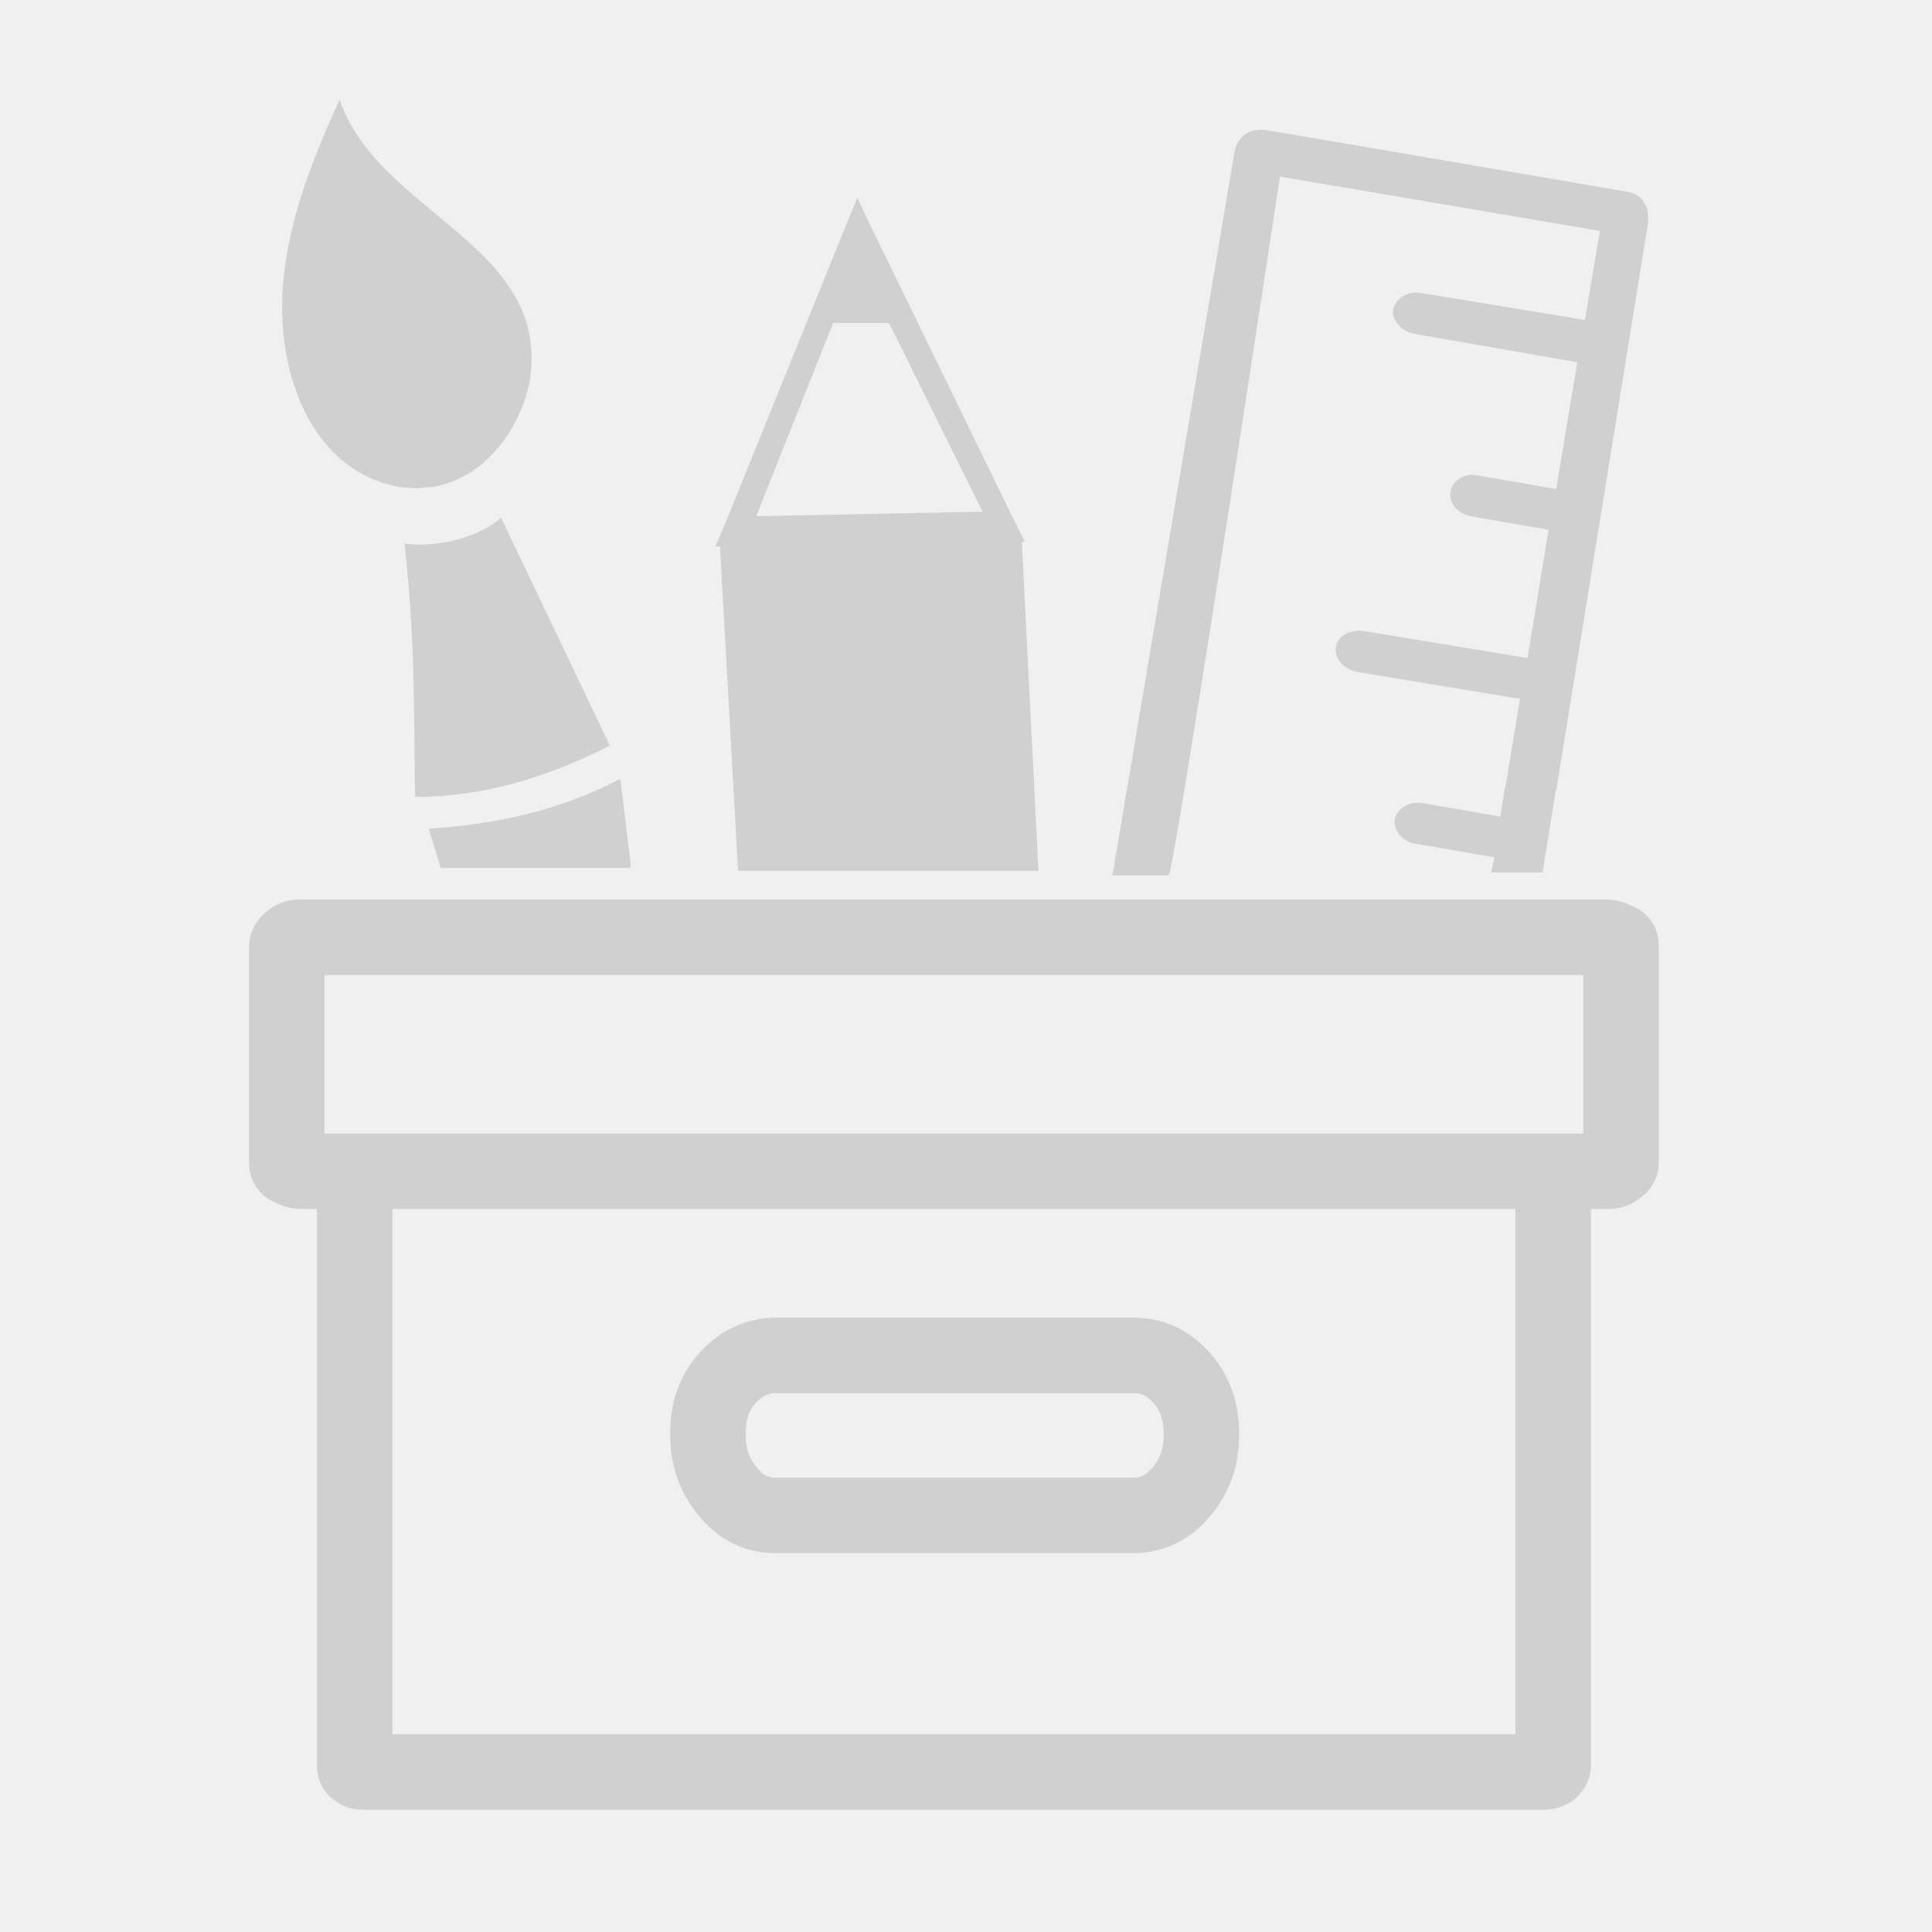
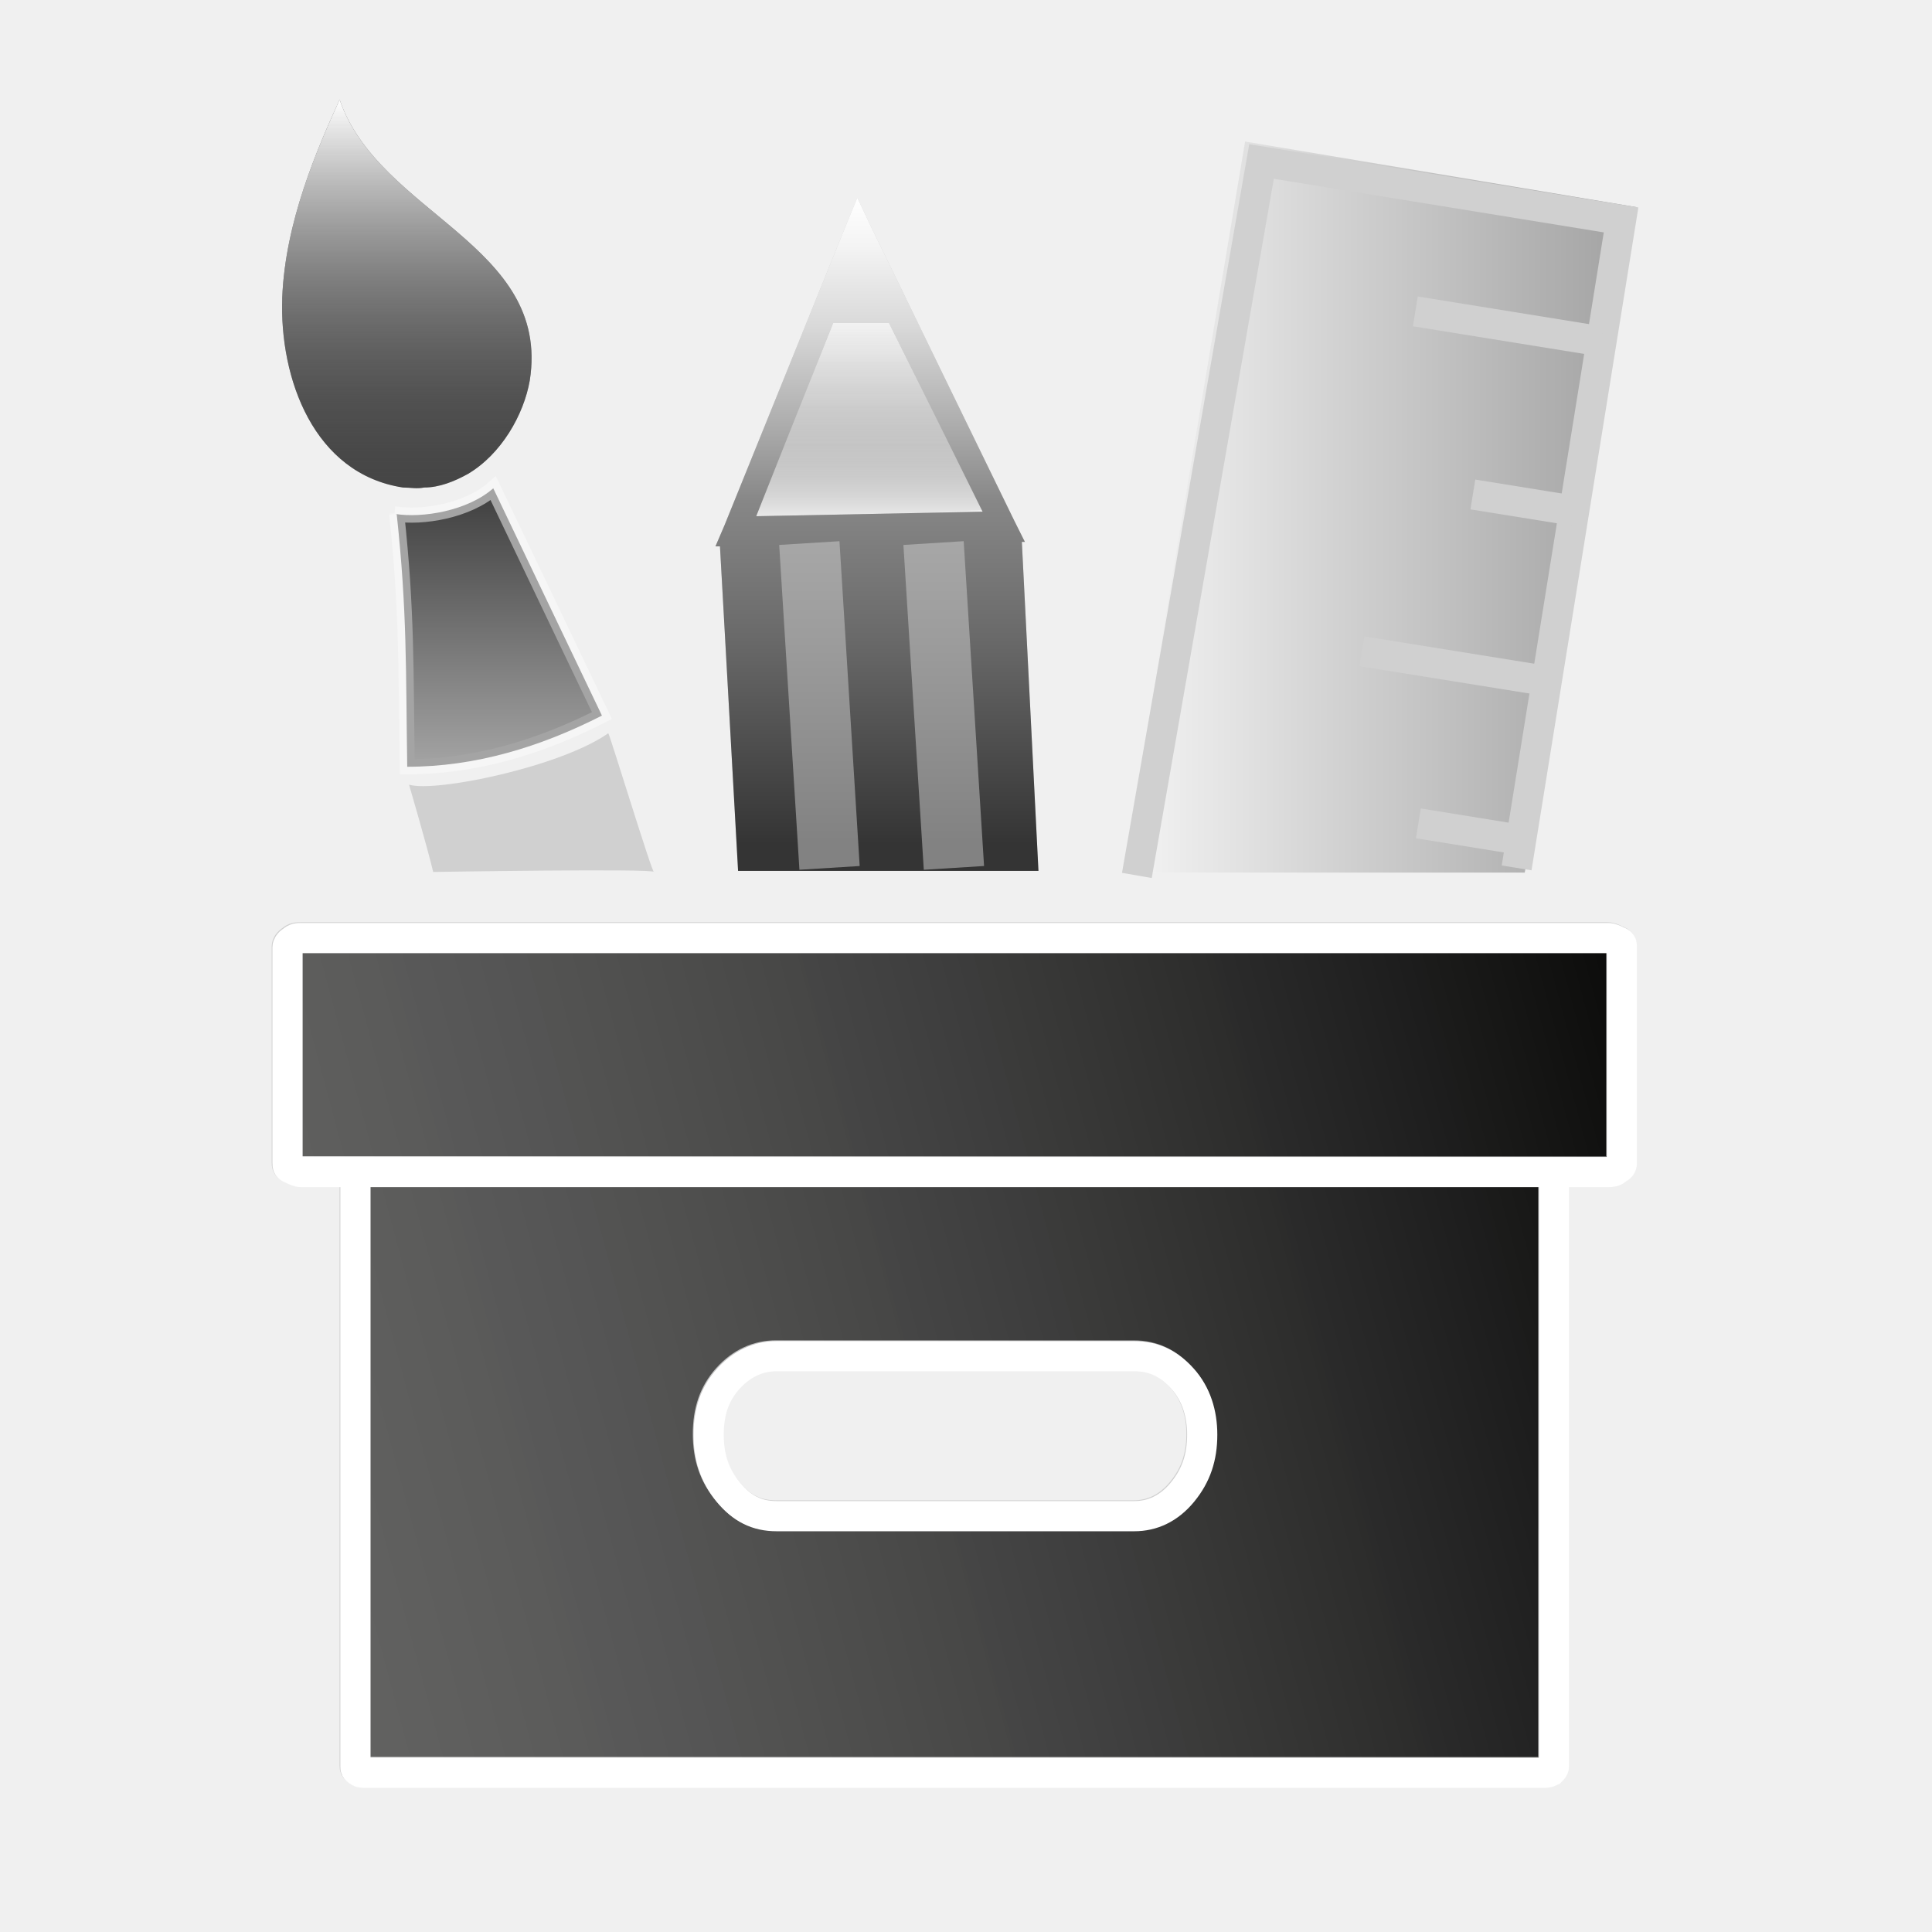
- <svg xmlns="http://www.w3.org/2000/svg" id="Layer_1" version="1.1" viewBox="0 0 128 128">
+ <svg xmlns="http://www.w3.org/2000/svg" id="Layer_1" data-name="Layer 1" viewBox="0 0 128 128">
  <defs>
    <style>
-       .st0 {
+       .cls-1 {
+         fill: #151514;
+         stroke-linecap: round;
+         stroke-linejoin: round;
+       }
+ 
+       .cls-1, .cls-2, .cls-3 {
+         stroke: #d0d0d0;
+       }
+ 
+       .cls-1, .cls-3, .cls-4 {
+         stroke-width: 2px;
+       }
+ 
+       .cls-2 {
+         opacity: .5;
+         stroke-width: 4px;
+       }
+ 
+       .cls-2, .cls-3 {
+         fill: none;
+       }
+ 
+       .cls-2, .cls-3, .cls-5, .cls-4 {
+         stroke-miterlimit: 10;
+       }
+ 
+       .cls-6 {
+         fill: #686868;
+       }
+ 
+       .cls-5 {
+         fill: url(#Dégradé_sans_nom_2);
+         opacity: .4;
+       }
+ 
+       .cls-5, .cls-7, .cls-8 {
+         isolation: isolate;
+       }
+ 
+       .cls-5, .cls-4 {
+         stroke: #fff;
+       }
+ 
+       .cls-7 {
+         fill: url(#Dégradé_sans_nom_55);
+       }
+ 
+       .cls-9 {
        fill: #d0d0d0;
      }

-       .st1 {
-         fill: none;
-         stroke: #d0d0d0;
-         stroke-linecap: round;
-         stroke-linejoin: round;
-         stroke-width: 5px;
+       .cls-10 {
+         fill: url(#Dégradé_sans_nom_3);
+       }
+ 
+       .cls-8 {
+         fill: url(#Dégradé_sans_nom);
+         opacity: .33;
+       }
+ 
+       .cls-11 {
+         fill: url(#Dégradé_sans_nom_5);
+       }
+ 
+       .cls-4 {
+         fill: url(#Dégradé_sans_nom_4);
      }
    </style>
+     <linearGradient id="Dégradé_sans_nom_55" data-name="Dégradé sans nom 55" x1="57.84" y1="34.64" x2="57.84" y2="19.38" gradientUnits="userSpaceOnUse">
+       <stop offset="0" stop-color="#000" stop-opacity="0" />
+       <stop offset=".17" stop-color="#3f3f3f" stop-opacity=".19" />
+       <stop offset=".37" stop-color="#838383" stop-opacity=".39" />
+       <stop offset=".56" stop-color="#b8b8b8" stop-opacity=".54" />
+       <stop offset=".74" stop-color="#dfdfdf" stop-opacity=".66" />
+       <stop offset=".89" stop-color="#f6f6f6" stop-opacity=".73" />
+       <stop offset="1" stop-color="#fff" stop-opacity=".75" />
+     </linearGradient>
+     <linearGradient id="Dégradé_sans_nom" data-name="Dégradé sans nom" x1="74.38" y1="94.29" x2="108.4" y2="94.29" gradientTransform="translate(0 127.89) scale(1 -1)" gradientUnits="userSpaceOnUse">
+       <stop offset="0" stop-color="#fff" />
+       <stop offset="1" stop-color="#000" />
+     </linearGradient>
+     <linearGradient id="Dégradé_sans_nom_2" data-name="Dégradé sans nom 2" x1="33.03" y1="77.09" x2="33.03" y2="95.54" gradientTransform="translate(0 127.89) scale(1 -1)" gradientUnits="userSpaceOnUse">
+       <stop offset="0" stop-color="#fff" />
+       <stop offset="1" stop-color="#000" />
+     </linearGradient>
+     <linearGradient id="Dégradé_sans_nom_3" data-name="Dégradé sans nom 3" x1="26.95" y1="121.29" x2="26.95" y2="95.55" gradientTransform="translate(0 127.89) scale(1 -1)" gradientUnits="userSpaceOnUse">
+       <stop offset="0" stop-color="#fff" />
+       <stop offset=".74" stop-color="#424242" stop-opacity=".51" />
+       <stop offset="1" stop-color="#000" stop-opacity=".33" />
+     </linearGradient>
+     <linearGradient id="Dégradé_sans_nom_4" data-name="Dégradé sans nom 4" x1="19.23" y1="26.87" x2="111.14" y2="51.5" gradientTransform="translate(0 127.89) scale(1 -1)" gradientUnits="userSpaceOnUse">
+       <stop offset="0" stop-color="#fff" stop-opacity=".33" />
+       <stop offset="1" stop-color="#000" stop-opacity=".5" />
+     </linearGradient>
+     <linearGradient id="Dégradé_sans_nom_5" data-name="Dégradé sans nom 5" x1="58.1" y1="114.79" x2="58.1" y2="70.19" gradientTransform="translate(0 127.89) scale(1 -1)" gradientUnits="userSpaceOnUse">
+       <stop offset="0" stop-color="#fff" />
+       <stop offset=".07" stop-color="#f4f4f4" />
+       <stop offset=".19" stop-color="#d9d9d9" />
+       <stop offset=".34" stop-color="#acacac" />
+       <stop offset=".45" stop-color="#878787" />
+       <stop offset=".65" stop-color="#6a6a6a" />
+       <stop offset=".96" stop-color="#343434" />
+     </linearGradient>
  </defs>
-   <path class="st0" d="M68.7,57.7h-19.8s-1.2-21.5-1.2-21.5h-.3s.6-1.4.6-1.4l8.1-20,.7-1.7.8,1.7,9.6,19.7.7,1.4h-.2s1.1,21.8,1.1,21.8ZM58.9,21.4h-3.7c0,0-5.1,12.8-5.1,12.8l15-.3-6.2-12.5Z" />
-   <path class="st0" d="M77.5,57.8c1-4.5,7.3-46.1,7.3-46.1l21.2,3.6-1,5.9-10.9-1.8c-.8-.1-1.6.3-1.8,1.1-.1.7.5,1.4,1.3,1.6l10.9,1.9-1.4,8.4-5.2-.9c-.8-.2-1.7.3-1.8,1.1s.5,1.4,1.3,1.6l5.2.9-1.4,8.5-10.9-1.8c-.8-.1-1.7.3-1.8,1.1-.1.7.5,1.4,1.3,1.6l10.9,1.8-1,6.1h3.4l6.1-37.7c0-.5,0-.9-.3-1.3-.2-.4-.6-.6-1.1-.7l-24-4.1c-.5,0-.9,0-1.3.3-.3.2-.6.6-.7,1.1l-8.1,48h3.7Z" />
+   <polygon class="cls-7" points="56.77 14.03 49.01 34.64 66.66 33.7 56.77 14.03" />
+   <polygon id="règle_gradient" data-name="règle gradient" class="cls-8" points="101.02 57.81 108.4 13.72 82.49 9.38 74.38 57.81 101.02 57.81" />
+   <path class="cls-9" d="M68.7,57.7h-19.8l-1.2-21.5h-.3l.6-1.4,8.1-20,.7-1.7.8,1.7,9.6,19.7.7,1.4h-.2l1.1,21.8h-.1ZM58.9,21.4h-3.7l-5.1,12.8,15-.3s-6.2-12.5-6.2-12.5Z" />
  <g>
-     <path class="st0" d="M26.8,36c.7,6.5.6,10.3.7,16.8,4.5,0,8.8-1.3,12.9-3.4l-7.2-15.1c-1.7,1.5-4.7,2-6.5,1.7Z" />
-     <path class="st0" d="M41.8,57.4l-.7-5.8c-3.8,2-8,3-12.7,3.3l.8,2.6h12.5Z" />
-     <path class="st0" d="M26.7,32.3c.5,0,.9.1,1.4,0,1,0,2-.4,2.9-.9,2.2-1.3,3.7-3.9,4.1-6.2,1.4-9-10-11-12.6-18.6-1.5,3.3-3.6,8.1-3.8,13.1-.2,5.4,2.1,11.7,8,12.6Z" />
+     <path class="cls-6" d="M26.28,34.04c.7,6.48.6,10.27.7,16.76,4.5,0,8.8-1.3,12.9-3.39l-7.2-15.06c-1.7,1.5-4.7,1.99-6.5,1.7h.1Z" />
+     <path class="cls-5" d="M26.28,34.04c.7,6.48.6,10.27.7,16.76,4.5,0,8.8-1.3,12.9-3.39l-7.2-15.06c-1.7,1.5-4.7,1.99-6.5,1.7h.1Z" />
+     <path class="cls-9" d="M27.1,51.99s1.22,4.16,1.6,5.78c0,0,14.71-.24,14.63,0s-2.92-9.08-3.03-9.19c-3.16,2.22-11.42,3.93-13.19,3.41h-.01Z" />
+     <path class="cls-6" d="M26.7,32.3c.5,0,.9.1,1.4,0,1,0,2-.4,2.9-.9,2.2-1.3,3.7-3.9,4.1-6.2,1.4-9-10-11-12.6-18.6-1.5,3.3-3.6,8.1-3.8,13.1-.2,5.4,2.1,11.7,8,12.6Z" />
+     <path class="cls-10" d="M26.7,32.3c.5,0,.9.1,1.4,0,1,0,2-.4,2.9-.9,2.2-1.3,3.7-3.9,4.1-6.2,1.4-9-10-11-12.6-18.6-1.5,3.3-3.6,8.1-3.8,13.1-.2,5.4,2.1,11.7,8,12.6Z" />
  </g>
-   <path class="st0" d="M93.8,55.9l5.2.9-.2,1h3.4l.9-5.6h-3.4s-.3,1.9-.3,1.9l-5.2-.9c-.8-.1-1.6.3-1.8,1.1-.1.7.5,1.4,1.3,1.6Z" />
-   <path class="st1" d="M19.9,62.1c-.2,0-.4,0-.6.2-.2.1-.3.3-.3.4v14.3c0,.2,0,.3.3.4.2.1.4.2.6.2h86.6c.2,0,.4,0,.6-.2.2-.1.3-.2.3-.4v-14.3c0-.2,0-.3-.3-.4-.2-.1-.4-.2-.6-.2H19.9ZM24.2,77.6c-.2,0-.3,0-.5.2-.1.1-.2.2-.2.3v38.9c0,.1,0,.2.2.3.1.1.3.1.5.1h78c.2,0,.3,0,.5-.1.1-.1.2-.2.2-.3v-38.9c0-.1,0-.2-.2-.3-.1-.1-.3-.2-.5-.2H24.2ZM51.4,89.8h23.7c1.3,0,2.3.5,3.2,1.5.9,1,1.3,2.3,1.3,3.7h0c0,1.5-.4,2.7-1.3,3.8-.9,1.1-2,1.6-3.2,1.6h-23.7c-1.3,0-2.3-.5-3.2-1.6-.9-1.1-1.3-2.3-1.3-3.8h0c0-1.5.4-2.7,1.3-3.7.9-1,2-1.5,3.2-1.5h0Z" />
+   <path class="cls-1" d="M19.9,62.1c-.2,0-.4,0-.6.2-.2.1-.3.3-.3.4v14.3c0,.2,0,.3.3.4.2.1.4.2.6.2h86.6c.2,0,.4,0,.6-.2.2-.1.3-.2.3-.4v-14.3c0-.2,0-.3-.3-.4-.2-.1-.4-.2-.6-.2H19.9ZM24.2,77.6c-.2,0-.3,0-.5.2-.1.1-.2.2-.2.3v38.9c0,.1,0,.2.2.3.1.1.3.1.5.1h78c.2,0,.3,0,.5-.1.1-.1.2-.2.2-.3v-38.9c0-.1,0-.2-.2-.3-.1-.1-.3-.2-.5-.2H24.2ZM51.4,89.8h23.7c1.3,0,2.3.5,3.2,1.5.9,1,1.3,2.3,1.3,3.7h0c0,1.5-.4,2.7-1.3,3.8-.9,1.1-2,1.6-3.2,1.6h-23.7c-1.3,0-2.3-.5-3.2-1.6s-1.3-2.3-1.3-3.8h0c0-1.5.4-2.7,1.3-3.7.9-1,2-1.5,3.2-1.5h0Z" />
+   <path class="cls-4" d="M19.95,62.15c-.2,0-.4,0-.6.2-.2.1-.3.3-.3.4v14.3c0,.2,0,.3.3.4.2.1.4.2.6.2h86.6c.2,0,.4,0,.6-.2.2-.1.3-.2.3-.4v-14.3c0-.2,0-.3-.3-.4-.2-.1-.4-.2-.6-.2H19.95ZM24.25,77.65c-.2,0-.3,0-.5.2-.1.1-.2.2-.2.3v38.9c0,.1,0,.2.2.3.1.1.3.1.5.1h78c.2,0,.3,0,.5-.1.1-.1.2-.2.2-.3v-38.9c0-.1,0-.2-.2-.3-.1-.1-.3-.2-.5-.2H24.25ZM51.45,89.85h23.7c1.3,0,2.3.5,3.2,1.5.9,1,1.3,2.3,1.3,3.7h0c0,1.5-.4,2.7-1.3,3.8-.9,1.1-2,1.6-3.2,1.6h-23.7c-1.3,0-2.3-.5-3.2-1.6s-1.3-2.3-1.3-3.8h0c0-1.5.4-2.7,1.3-3.7.9-1,2-1.5,3.2-1.5h0Z" />
+   <path class="cls-11" d="M68.7,57.7h-19.8l-1.2-21.5h-.3l.6-1.4,8.1-20,.7-1.7.8,1.7,9.6,19.7.7,1.4h-.2l1.1,21.8h-.1ZM58.9,21.4h-3.7l-5.1,12.8,15-.3s-6.2-12.5-6.2-12.5Z" />
+   <line class="cls-2" x1="53.62" y1="35.98" x2="54.96" y2="57.5" />
+   <line class="cls-2" x1="61.85" y1="35.98" x2="63.2" y2="57.5" />
+   <polyline class="cls-3" points="75.32 58 83.58 10.7 107.4 14.57 100.48 57.5" />
+   <line class="cls-3" x1="93.77" y1="20.63" x2="106.1" y2="22.62" />
+   <line class="cls-3" x1="97.58" y1="32.76" x2="104.29" y2="33.84" />
+   <line class="cls-3" x1="90.23" y1="43.15" x2="102.48" y2="45.12" />
+   <line class="cls-3" x1="93.97" y1="54.55" x2="100.78" y2="55.65" />
</svg>
